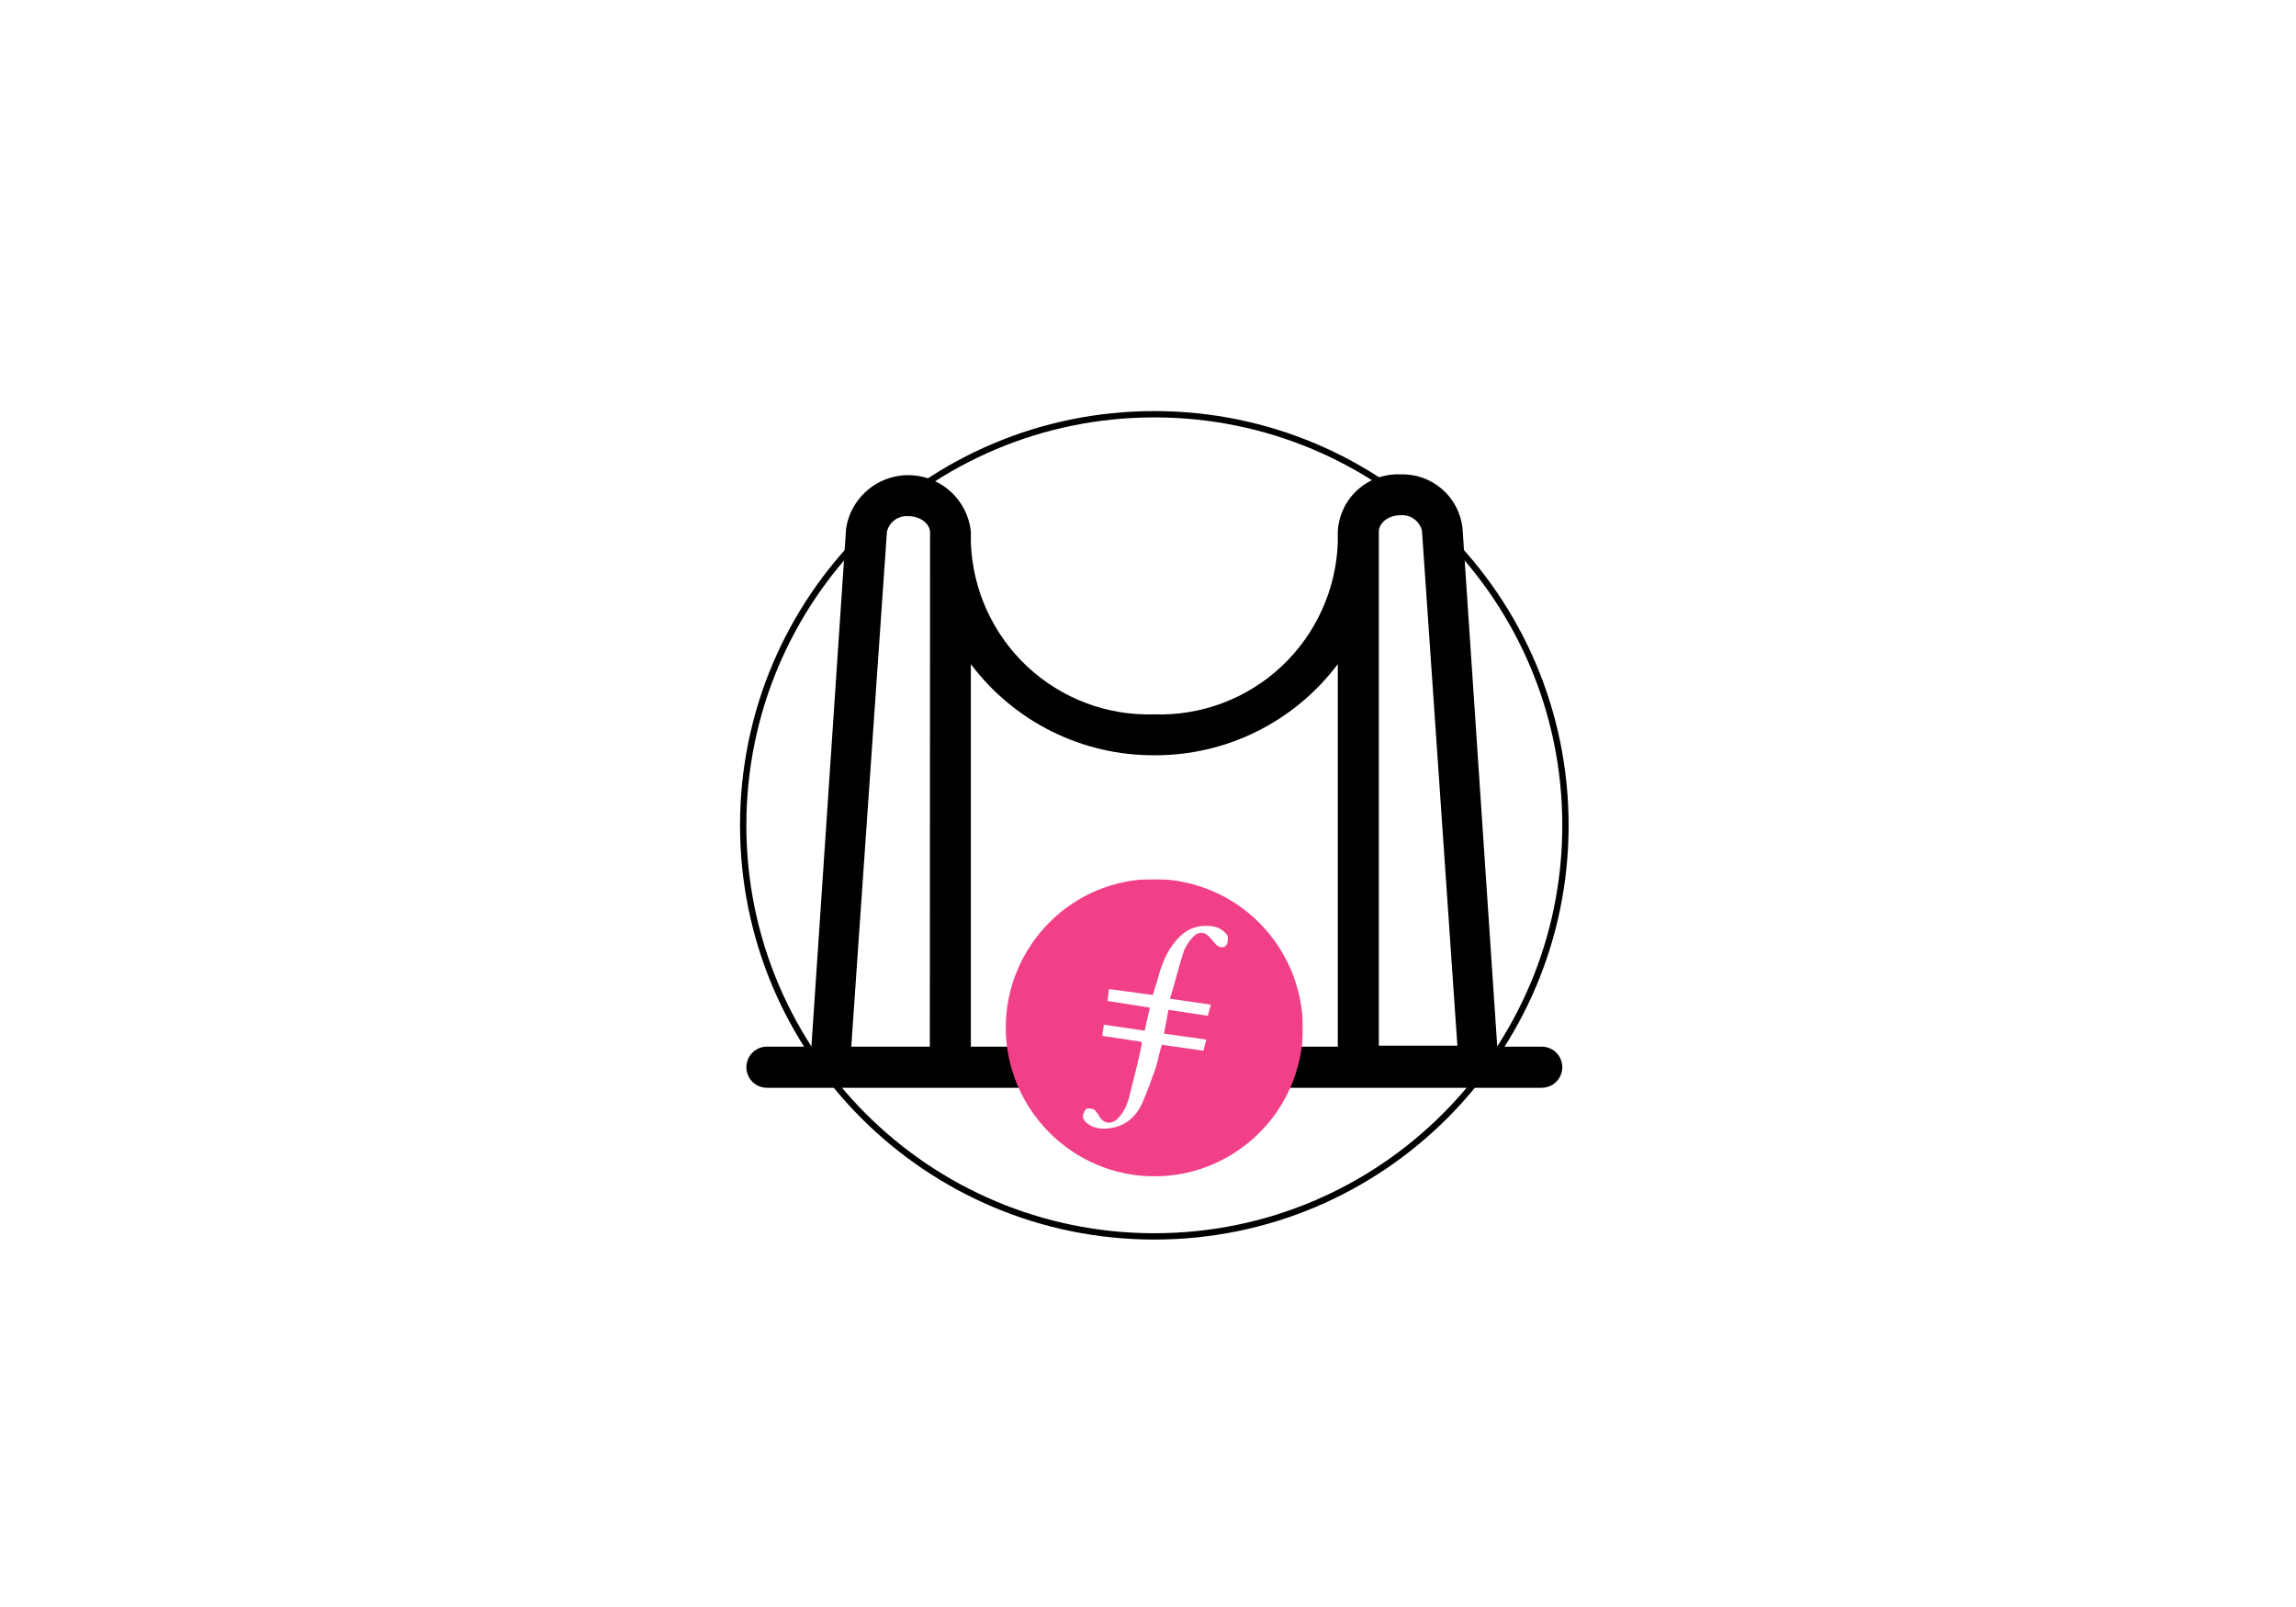
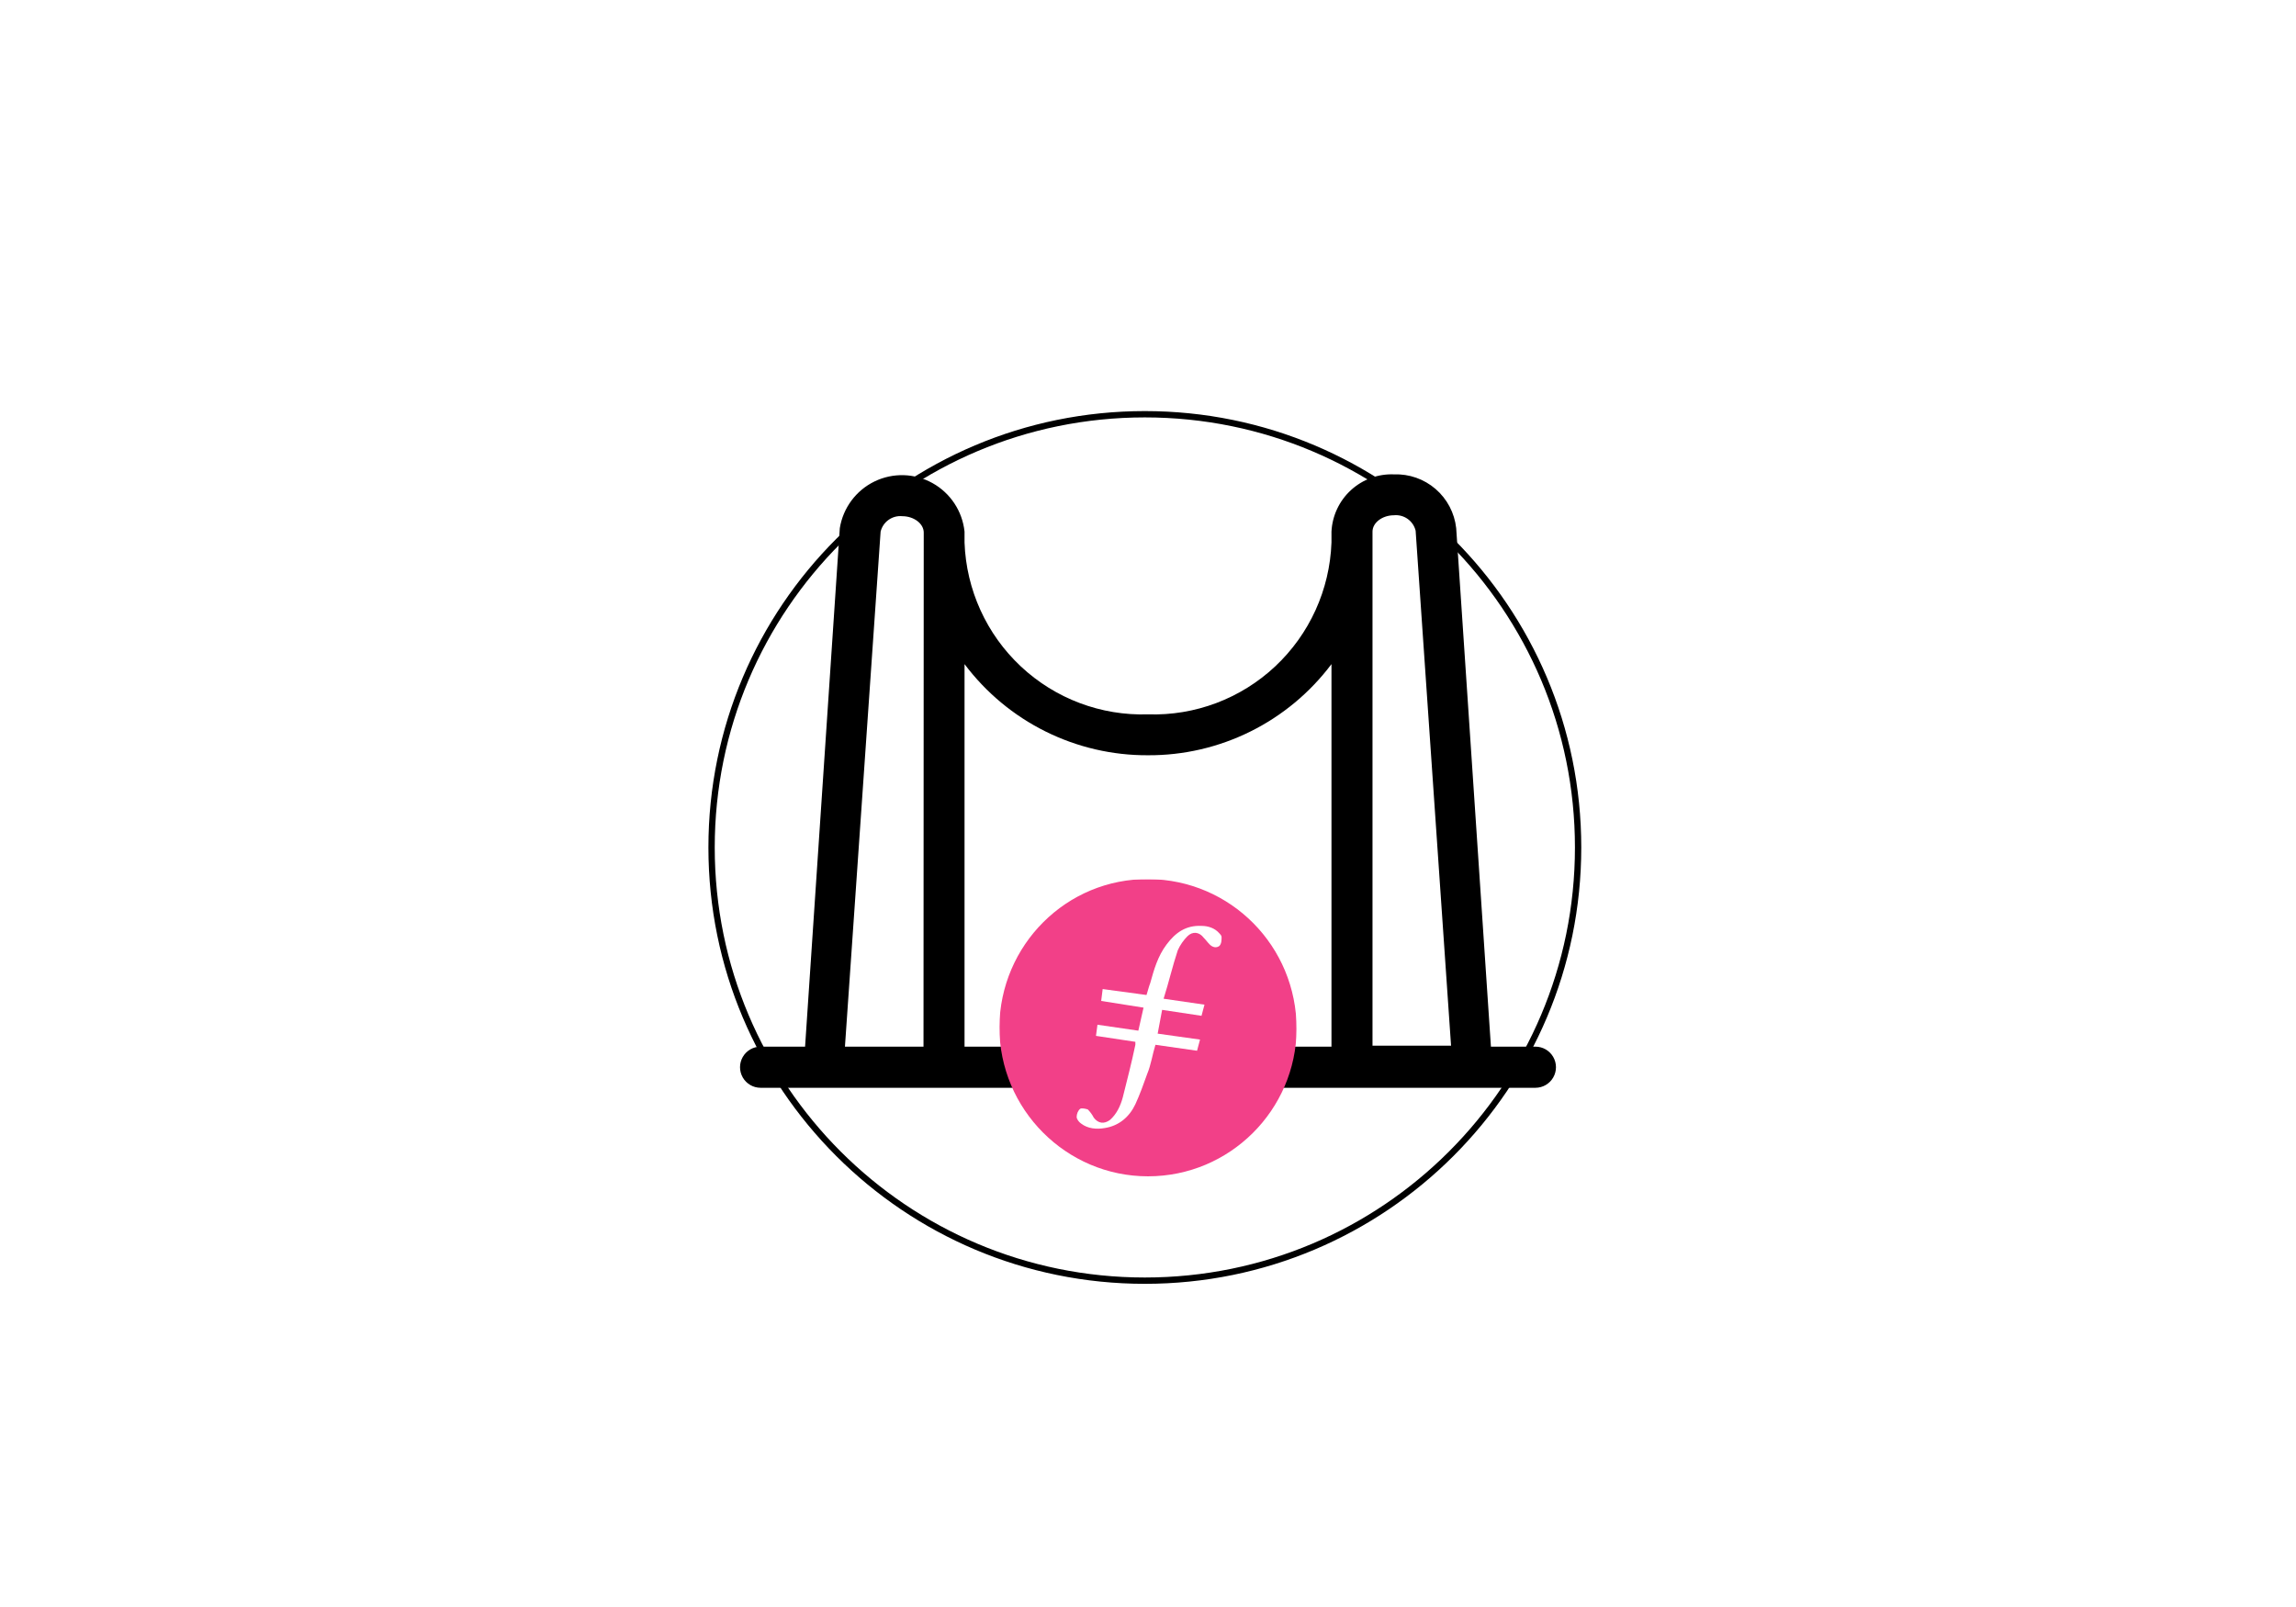
<svg xmlns="http://www.w3.org/2000/svg" width="363" height="254" viewBox="0 0 363 254" fill="none">
  <rect width="363" height="254" fill="#F5F5F5" />
  <g filter="url(#filter0_b_0_1)">
-     <path d="M386 -27H-19V270H386V-27Z" fill="white" />
+     <path d="M384 -27H-21V270H384V-27Z" fill="white" />
  </g>
-   <circle cx="182.5" cy="130.5" r="65" stroke="black" />
-   <path d="M121.244 165.497H128.284L133.775 83.506C134.296 80.299 136.342 77.547 139.259 76.13C142.176 74.713 145.598 74.81 148.431 76.388C151.265 77.966 153.153 80.829 153.494 84.06V85.797C153.763 93.249 156.966 100.292 162.403 105.381C167.839 110.472 175.065 113.194 182.5 112.955C189.935 113.194 197.161 110.472 202.598 105.381C208.034 100.292 211.237 93.249 211.507 85.797V84.06C211.631 81.551 212.738 79.192 214.588 77.497C216.438 75.802 218.88 74.907 221.384 75.008C223.792 74.918 226.144 75.744 227.969 77.32C229.794 78.896 230.957 81.106 231.225 83.506L236.717 165.497H243.757C244.915 165.497 245.986 166.116 246.565 167.123C247.145 168.129 247.145 169.368 246.565 170.374C245.986 171.38 244.915 172 243.757 172H121.243C120.085 172 119.014 171.38 118.435 170.374C117.855 169.368 117.855 168.129 118.435 167.123C119.014 166.116 120.085 165.497 121.244 165.497ZM147.044 84.208C147.044 82.804 145.496 81.622 143.653 81.622C142.884 81.547 142.114 81.752 141.485 82.2C140.855 82.647 140.408 83.308 140.225 84.06L134.586 165.497H147.007L147.044 84.208ZM182.5 119.421C176.88 119.45 171.331 118.161 166.295 115.659C161.259 113.158 156.875 109.511 153.494 105.01V165.497H211.507V105.01C208.126 109.511 203.742 113.158 198.706 115.659C193.67 118.161 188.121 119.45 182.5 119.421ZM224.813 83.912C224.63 83.16 224.183 82.5 223.553 82.052C222.923 81.604 222.154 81.398 221.385 81.474C219.542 81.474 217.994 82.656 217.994 84.06V165.348L230.414 165.349L224.813 83.912Z" fill="black" />
-   <mask id="mask0_0_1" style="mask-type:luminance" maskUnits="userSpaceOnUse" x="159" y="139" width="47" height="47">
-     <path d="M206 139H159V186H206V139Z" fill="white" />
+   <circle cx="181" cy="134" r="68.5" stroke="black" />
+   <path d="M120.244 165.497H127.284L132.775 83.506C133.296 80.299 135.342 77.547 138.259 76.13C141.176 74.713 144.598 74.81 147.431 76.388C150.265 77.966 152.153 80.829 152.494 84.06V85.797C152.763 93.249 155.966 100.292 161.403 105.381C166.839 110.472 174.065 113.194 181.5 112.955C188.935 113.194 196.161 110.472 201.598 105.381C207.034 100.292 210.237 93.249 210.507 85.797V84.06C210.631 81.551 211.738 79.192 213.588 77.497C215.438 75.802 217.88 74.907 220.384 75.008C222.792 74.918 225.144 75.744 226.969 77.32C228.794 78.896 229.957 81.106 230.225 83.506L235.717 165.497H242.757C243.915 165.497 244.986 166.116 245.565 167.123C246.145 168.129 246.145 169.368 245.565 170.374C244.986 171.38 243.915 172 242.757 172H120.243C119.085 172 118.014 171.38 117.435 170.374C116.855 169.368 116.855 168.129 117.435 167.123C118.014 166.116 119.085 165.497 120.244 165.497ZM146.044 84.208C146.044 82.804 144.496 81.622 142.653 81.622C141.884 81.547 141.114 81.752 140.485 82.2C139.855 82.647 139.408 83.308 139.225 84.06L133.586 165.497H146.007L146.044 84.208ZM181.5 119.421C175.88 119.45 170.331 118.161 165.295 115.659C160.259 113.158 155.875 109.511 152.494 105.01V165.497H210.507V105.01C207.126 109.511 202.742 113.158 197.706 115.659C192.67 118.161 187.121 119.45 181.5 119.421ZM223.813 83.912C223.63 83.16 223.183 82.5 222.553 82.052C221.923 81.604 221.154 81.398 220.385 81.474C218.542 81.474 216.994 82.656 216.994 84.06V165.348L229.414 165.349L223.813 83.912Z" fill="black" />
+   <mask id="mask0_0_1" style="mask-type:luminance" maskUnits="userSpaceOnUse" x="158" y="139" width="47" height="47">
+     <path d="M205 139H158V186H205V139Z" fill="white" />
  </mask>
  <g mask="url(#mask0_0_1)">
-     <mask id="mask1_0_1" style="mask-type:alpha" maskUnits="userSpaceOnUse" x="159" y="139" width="47" height="47">
-       <path fill-rule="evenodd" clip-rule="evenodd" d="M159 139H206V186H159V139Z" fill="white" />
+     <mask id="mask1_0_1" style="mask-type:alpha" maskUnits="userSpaceOnUse" x="158" y="139" width="47" height="47">
+       <path fill-rule="evenodd" clip-rule="evenodd" d="M158 139H205V186H158V139Z" fill="white" />
    </mask>
    <g mask="url(#mask1_0_1)">
-       <path fill-rule="evenodd" clip-rule="evenodd" d="M182.5 186C169.575 186 159 175.425 159 162.382C159.117 149.457 169.575 138.882 182.617 139C195.542 139.117 206 149.575 206 162.735C205.882 175.542 195.425 186 182.5 186Z" fill="#F24088" />
-       <path fill-rule="evenodd" clip-rule="evenodd" d="M184.733 159.68L184.028 163.44L190.725 164.38L190.255 166.143L183.675 165.203C183.205 166.73 182.97 168.375 182.383 169.785C181.795 171.43 181.207 173.075 180.502 174.603C179.562 176.6 177.918 178.01 175.685 178.363C174.393 178.598 172.982 178.48 171.925 177.658C171.572 177.423 171.22 176.953 171.22 176.6C171.22 176.13 171.455 175.543 171.807 175.308C172.042 175.19 172.63 175.308 172.982 175.425C173.335 175.778 173.687 176.248 173.922 176.718C174.628 177.658 175.568 177.775 176.508 177.07C177.565 176.13 178.153 174.838 178.505 173.545C179.21 170.725 179.915 168.023 180.502 165.203V164.733L174.275 163.793L174.51 162.03L180.973 162.97L181.795 159.328L175.098 158.27L175.332 156.39L182.265 157.33C182.5 156.625 182.617 156.038 182.852 155.45C183.44 153.335 184.028 151.22 185.438 149.34C186.848 147.46 188.493 146.285 190.96 146.403C192.018 146.403 193.075 146.755 193.78 147.578C193.897 147.695 194.133 147.93 194.133 148.165C194.133 148.635 194.132 149.223 193.78 149.575C193.31 149.928 192.722 149.81 192.252 149.34C191.9 148.988 191.665 148.635 191.312 148.283C190.608 147.343 189.55 147.225 188.727 148.048C188.14 148.635 187.552 149.458 187.2 150.28C186.377 152.748 185.79 155.333 184.967 157.918L191.43 158.858L190.96 160.62L184.733 159.68Z" fill="white" />
+       <path fill-rule="evenodd" clip-rule="evenodd" d="M181.5 186C168.575 186 158 175.425 158 162.382C158.117 149.457 168.575 138.882 181.617 139C194.542 139.117 205 149.575 205 162.735C204.882 175.542 194.425 186 181.5 186Z" fill="#F24088" />
+       <path fill-rule="evenodd" clip-rule="evenodd" d="M183.733 159.68L183.028 163.44L189.725 164.38L189.255 166.143L182.675 165.203C182.205 166.73 181.97 168.375 181.383 169.785C180.795 171.43 180.207 173.075 179.502 174.603C178.562 176.6 176.918 178.01 174.685 178.363C173.393 178.598 171.982 178.48 170.925 177.658C170.572 177.423 170.22 176.953 170.22 176.6C170.22 176.13 170.455 175.543 170.807 175.308C171.042 175.19 171.63 175.308 171.982 175.425C172.335 175.778 172.687 176.248 172.922 176.718C173.628 177.658 174.568 177.775 175.508 177.07C176.565 176.13 177.153 174.838 177.505 173.545C178.21 170.725 178.915 168.023 179.502 165.203V164.733L173.275 163.793L173.51 162.03L179.973 162.97L180.795 159.328L174.098 158.27L174.333 156.39L181.265 157.33C181.5 156.625 181.617 156.038 181.852 155.45C182.44 153.335 183.028 151.22 184.438 149.34C185.848 147.46 187.493 146.285 189.96 146.403C191.018 146.403 192.075 146.755 192.78 147.578C192.897 147.695 193.133 147.93 193.133 148.165C193.133 148.635 193.132 149.223 192.78 149.575C192.31 149.928 191.722 149.81 191.252 149.34C190.9 148.988 190.665 148.635 190.313 148.283C189.608 147.343 188.55 147.225 187.727 148.048C187.14 148.635 186.552 149.458 186.2 150.28C185.377 152.748 184.79 155.333 183.967 157.918L190.43 158.858L189.96 160.62L183.733 159.68Z" fill="white" />
    </g>
  </g>
  <defs>
-     <filter id="filter0_b_0_1" x="-23" y="-31" width="413" height="305" filterUnits="userSpaceOnUse" color-interpolation-filters="sRGB">
+     <filter id="filter0_b_0_1" x="-25" y="-31" width="413" height="305" filterUnits="userSpaceOnUse" color-interpolation-filters="sRGB">
      <feFlood flood-opacity="0" result="BackgroundImageFix" />
      <feGaussianBlur in="BackgroundImageFix" stdDeviation="2" />
      <feComposite in2="SourceAlpha" operator="in" result="effect1_backgroundBlur_0_1" />
      <feBlend mode="normal" in="SourceGraphic" in2="effect1_backgroundBlur_0_1" result="shape" />
    </filter>
  </defs>
</svg>
